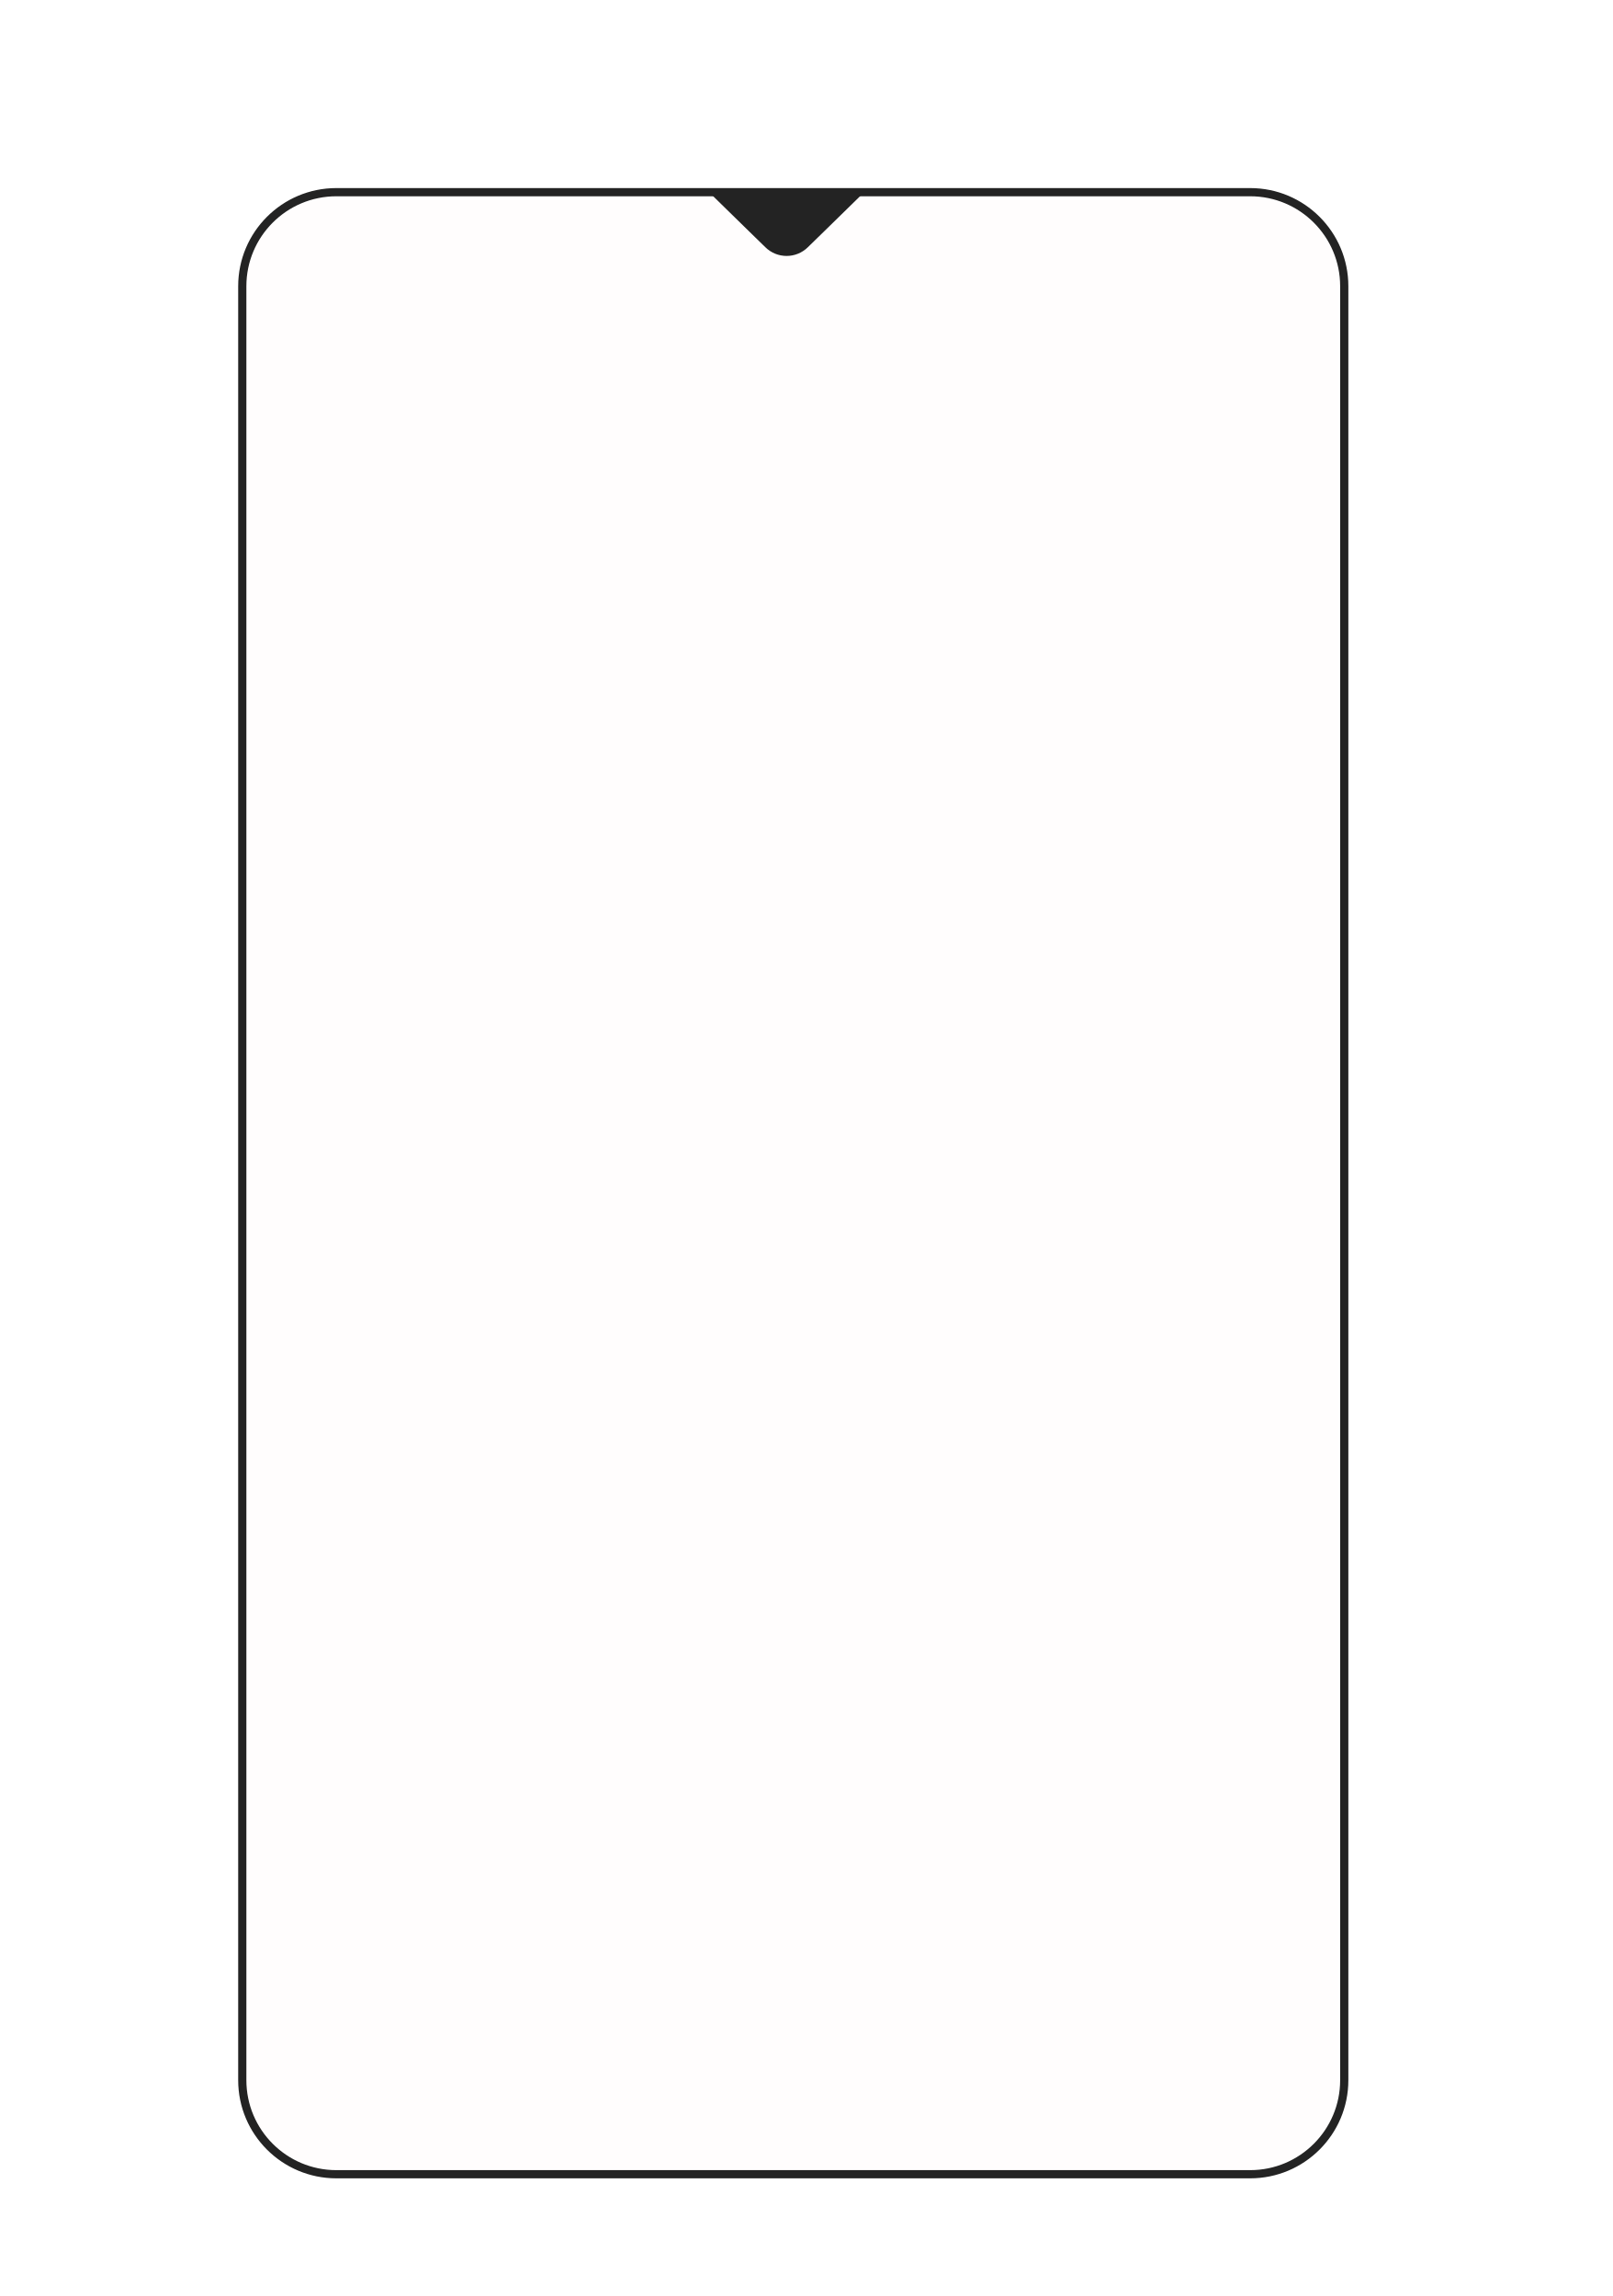
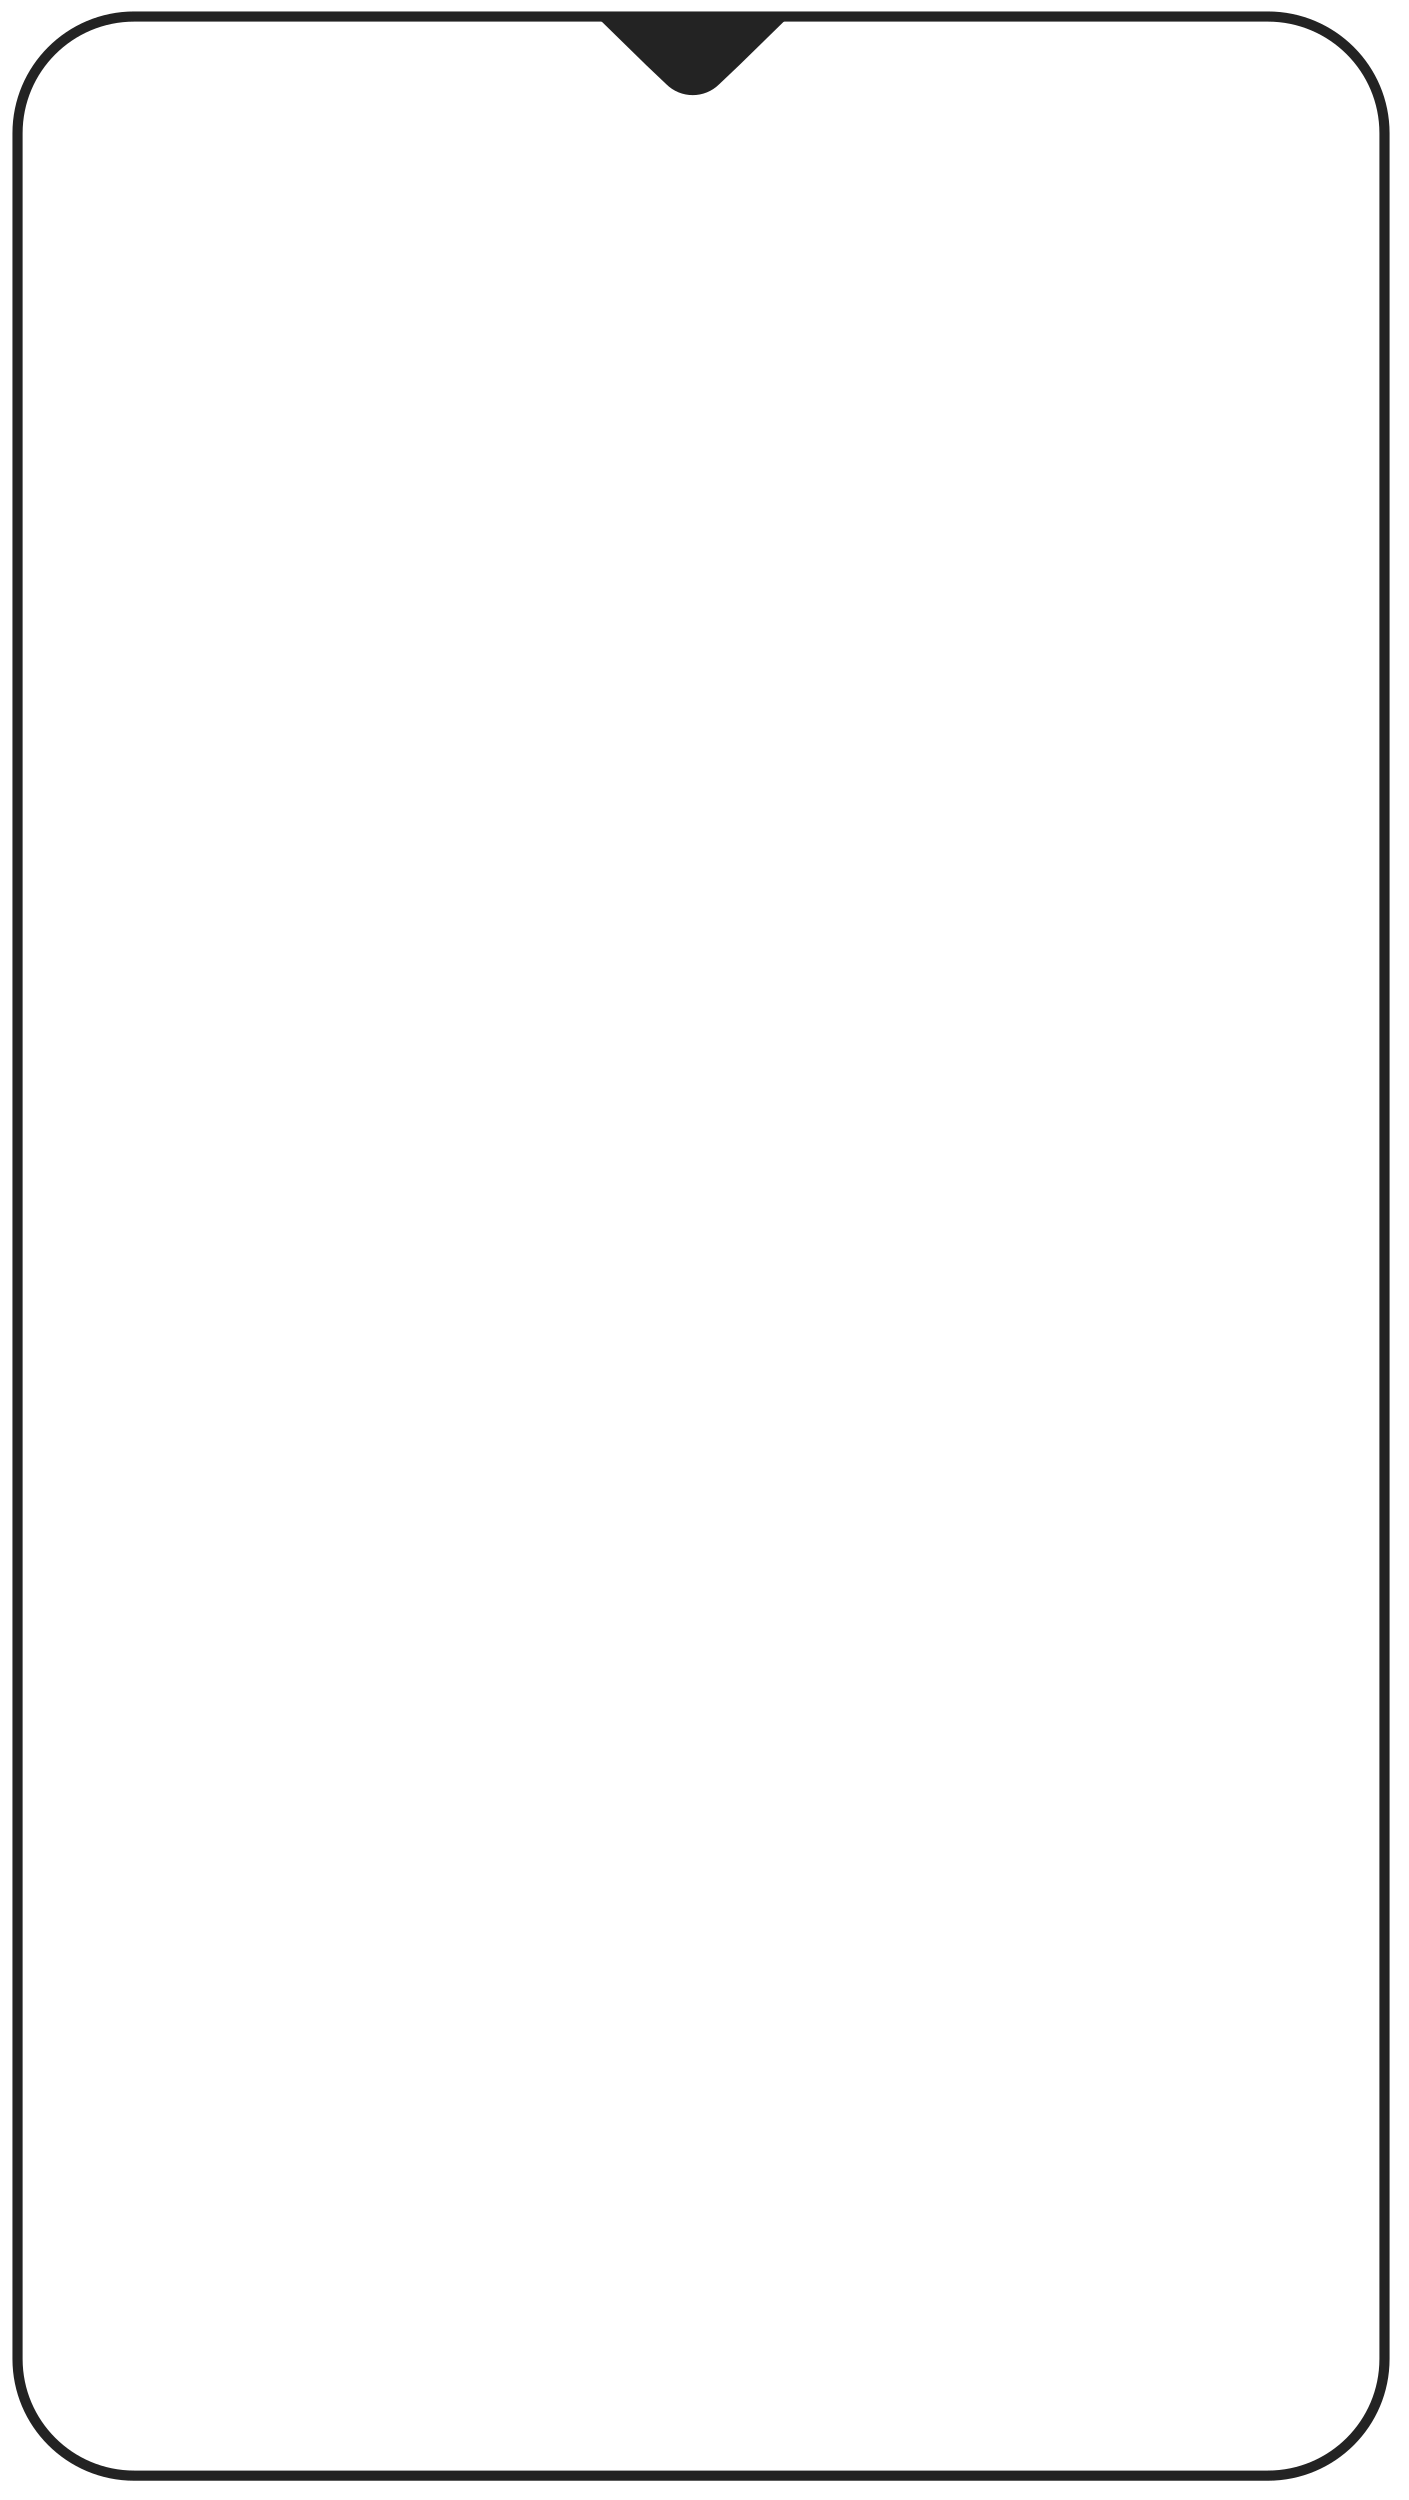
- <svg xmlns="http://www.w3.org/2000/svg" viewBox="0 0 399.4 568.7">
+ <svg xmlns="http://www.w3.org/2000/svg" viewBox="0 0 281.1 499.1">
  <defs>
-     <style>.a{fill:#fffdfd;stroke:#232323;stroke-miterlimit:10;stroke-width:2.03px;}.b{fill:#232323;}</style>
+     <style>.a{fill:none;stroke:#232323;stroke-miterlimit:10;stroke-width:2.03px;}.b{fill:#232323;}</style>
  </defs>
-   <rect class="a" x="60" y="47.6" width="272.9" height="490.94" rx="23.3" />
-   <path class="b" d="M200.1,61.2a7.5,7.5,0,0,1-10.6,0l-4-3.9-9.3-9.1h37.2l-9.3,9.1Z" />
+   <rect class="a" x="3.5" y="3.3" width="272.9" height="490.94" rx="23.3" />
+   <path class="b" d="M143.6,16.8a7.5,7.5,0,0,1-10.6,0L129,13l-9.3-9.1h37.2L147.6,13Z" />
</svg>
